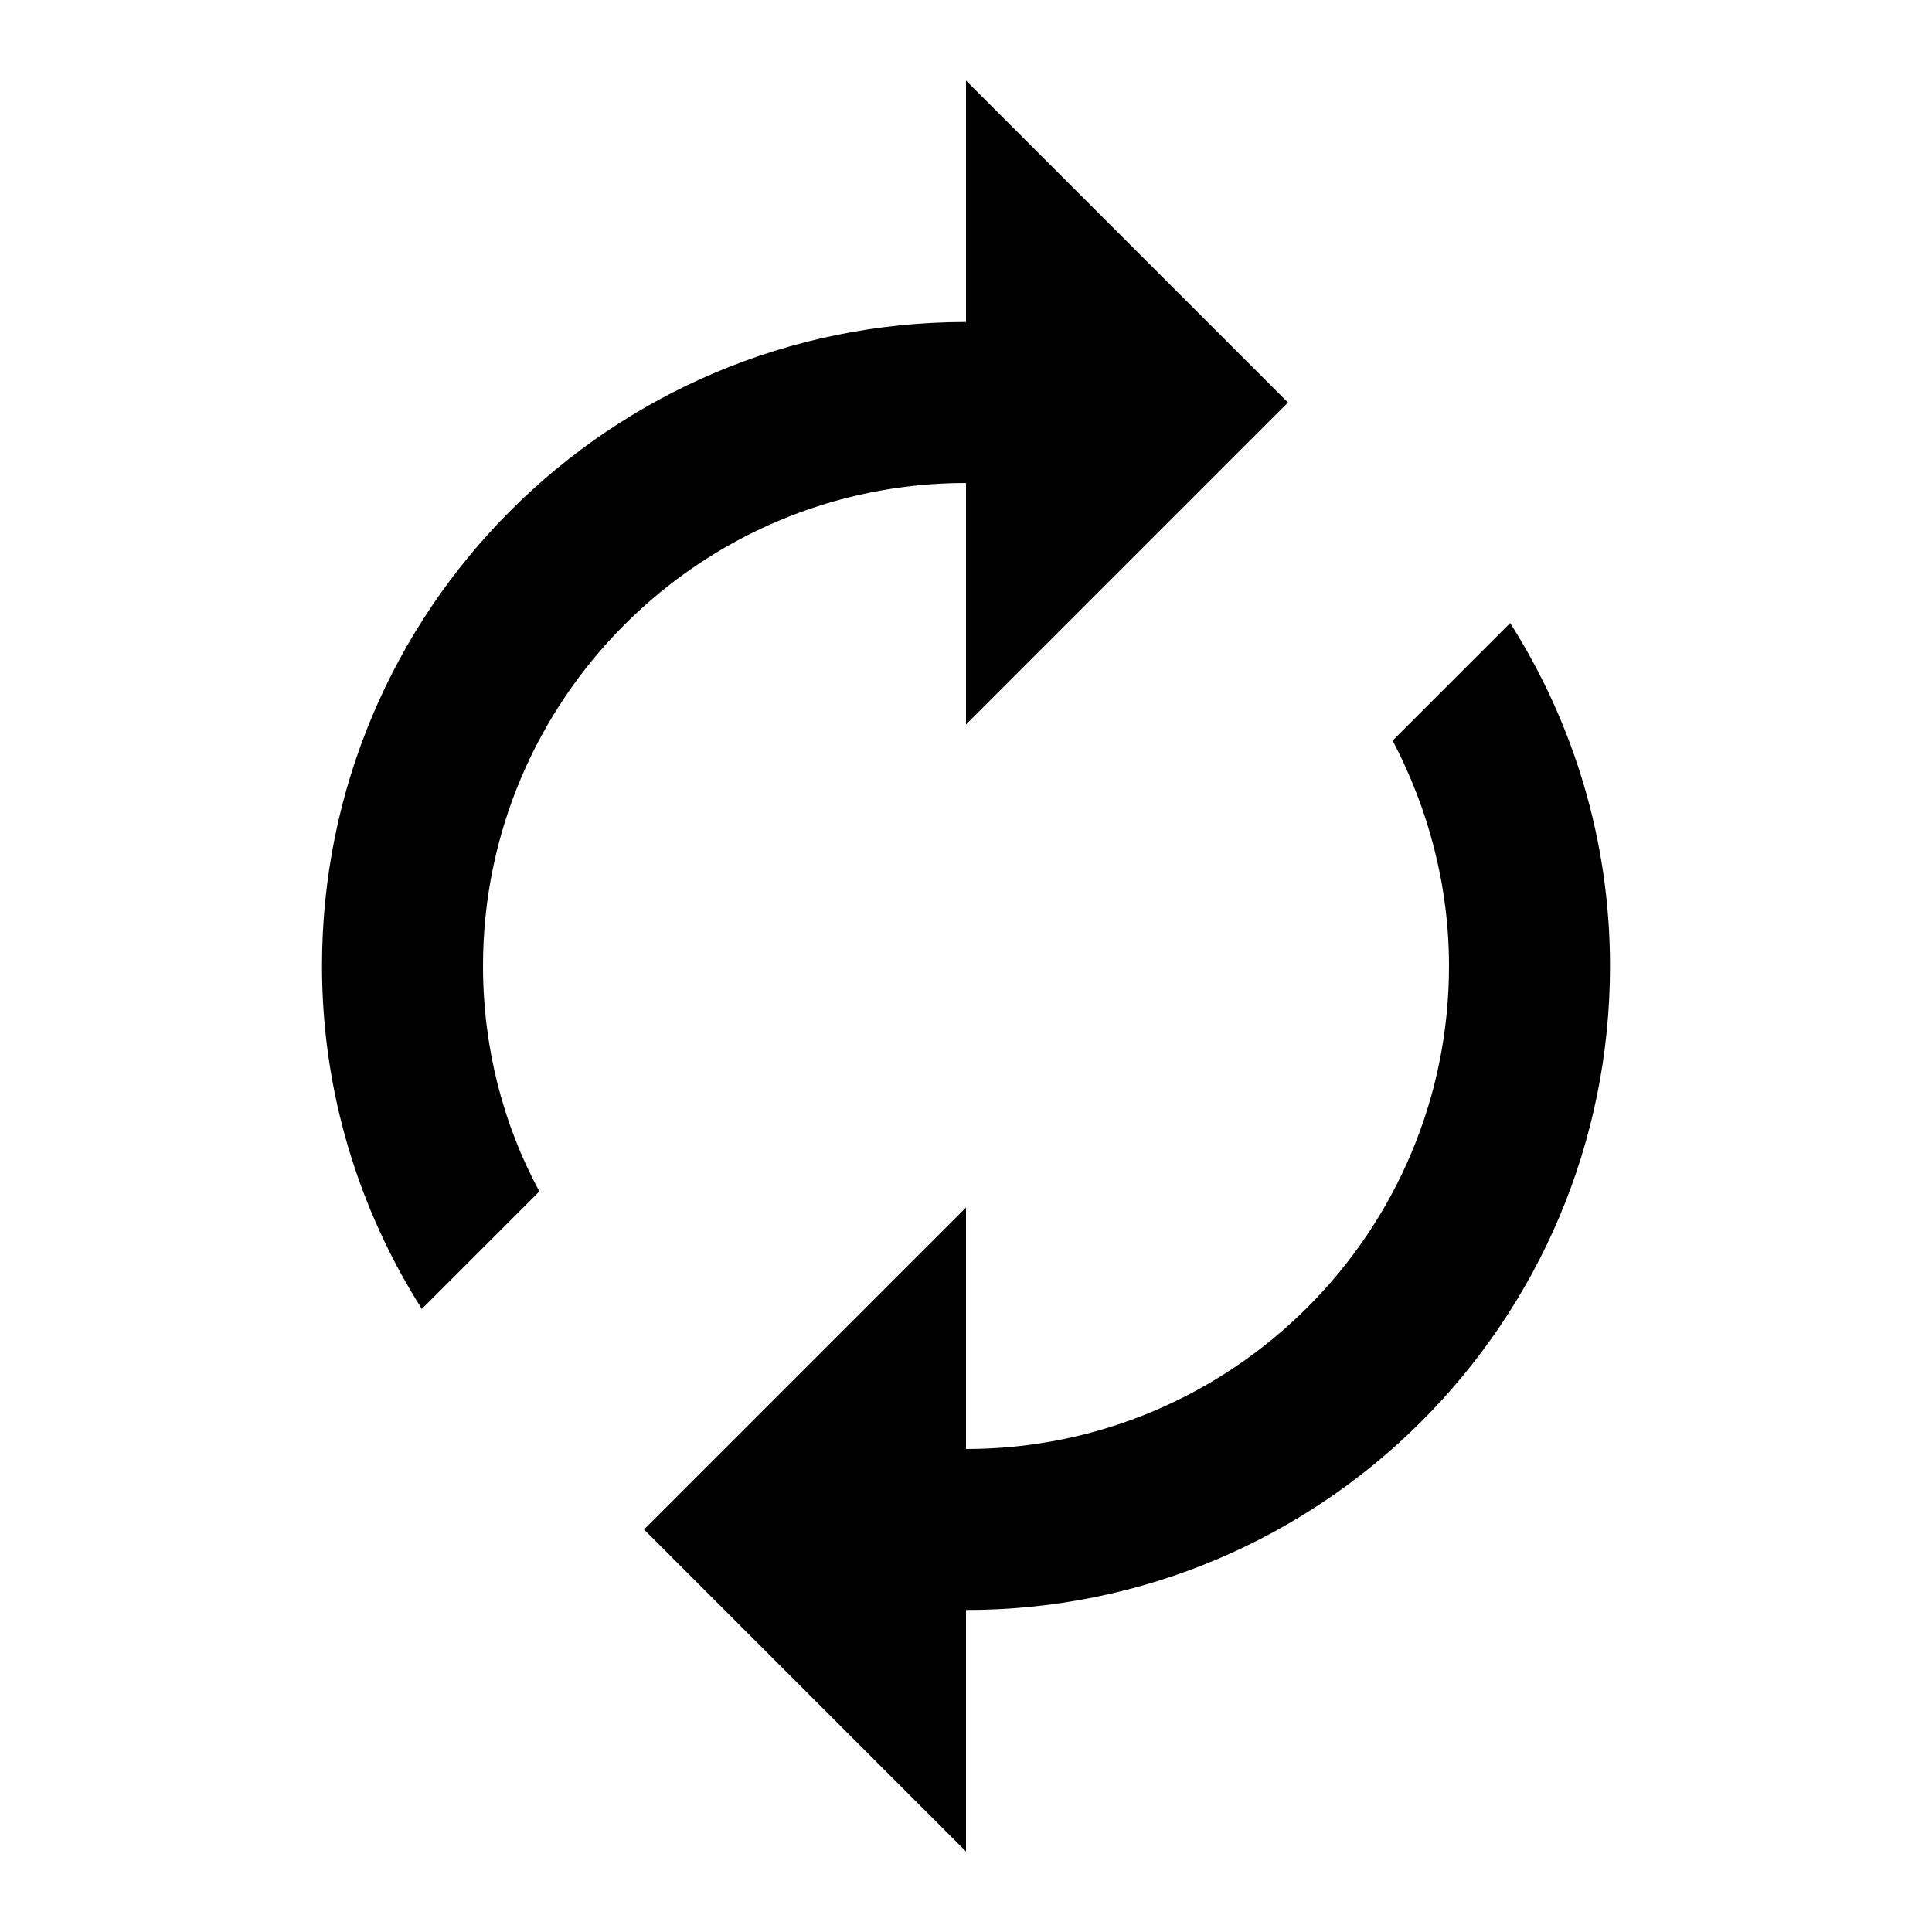
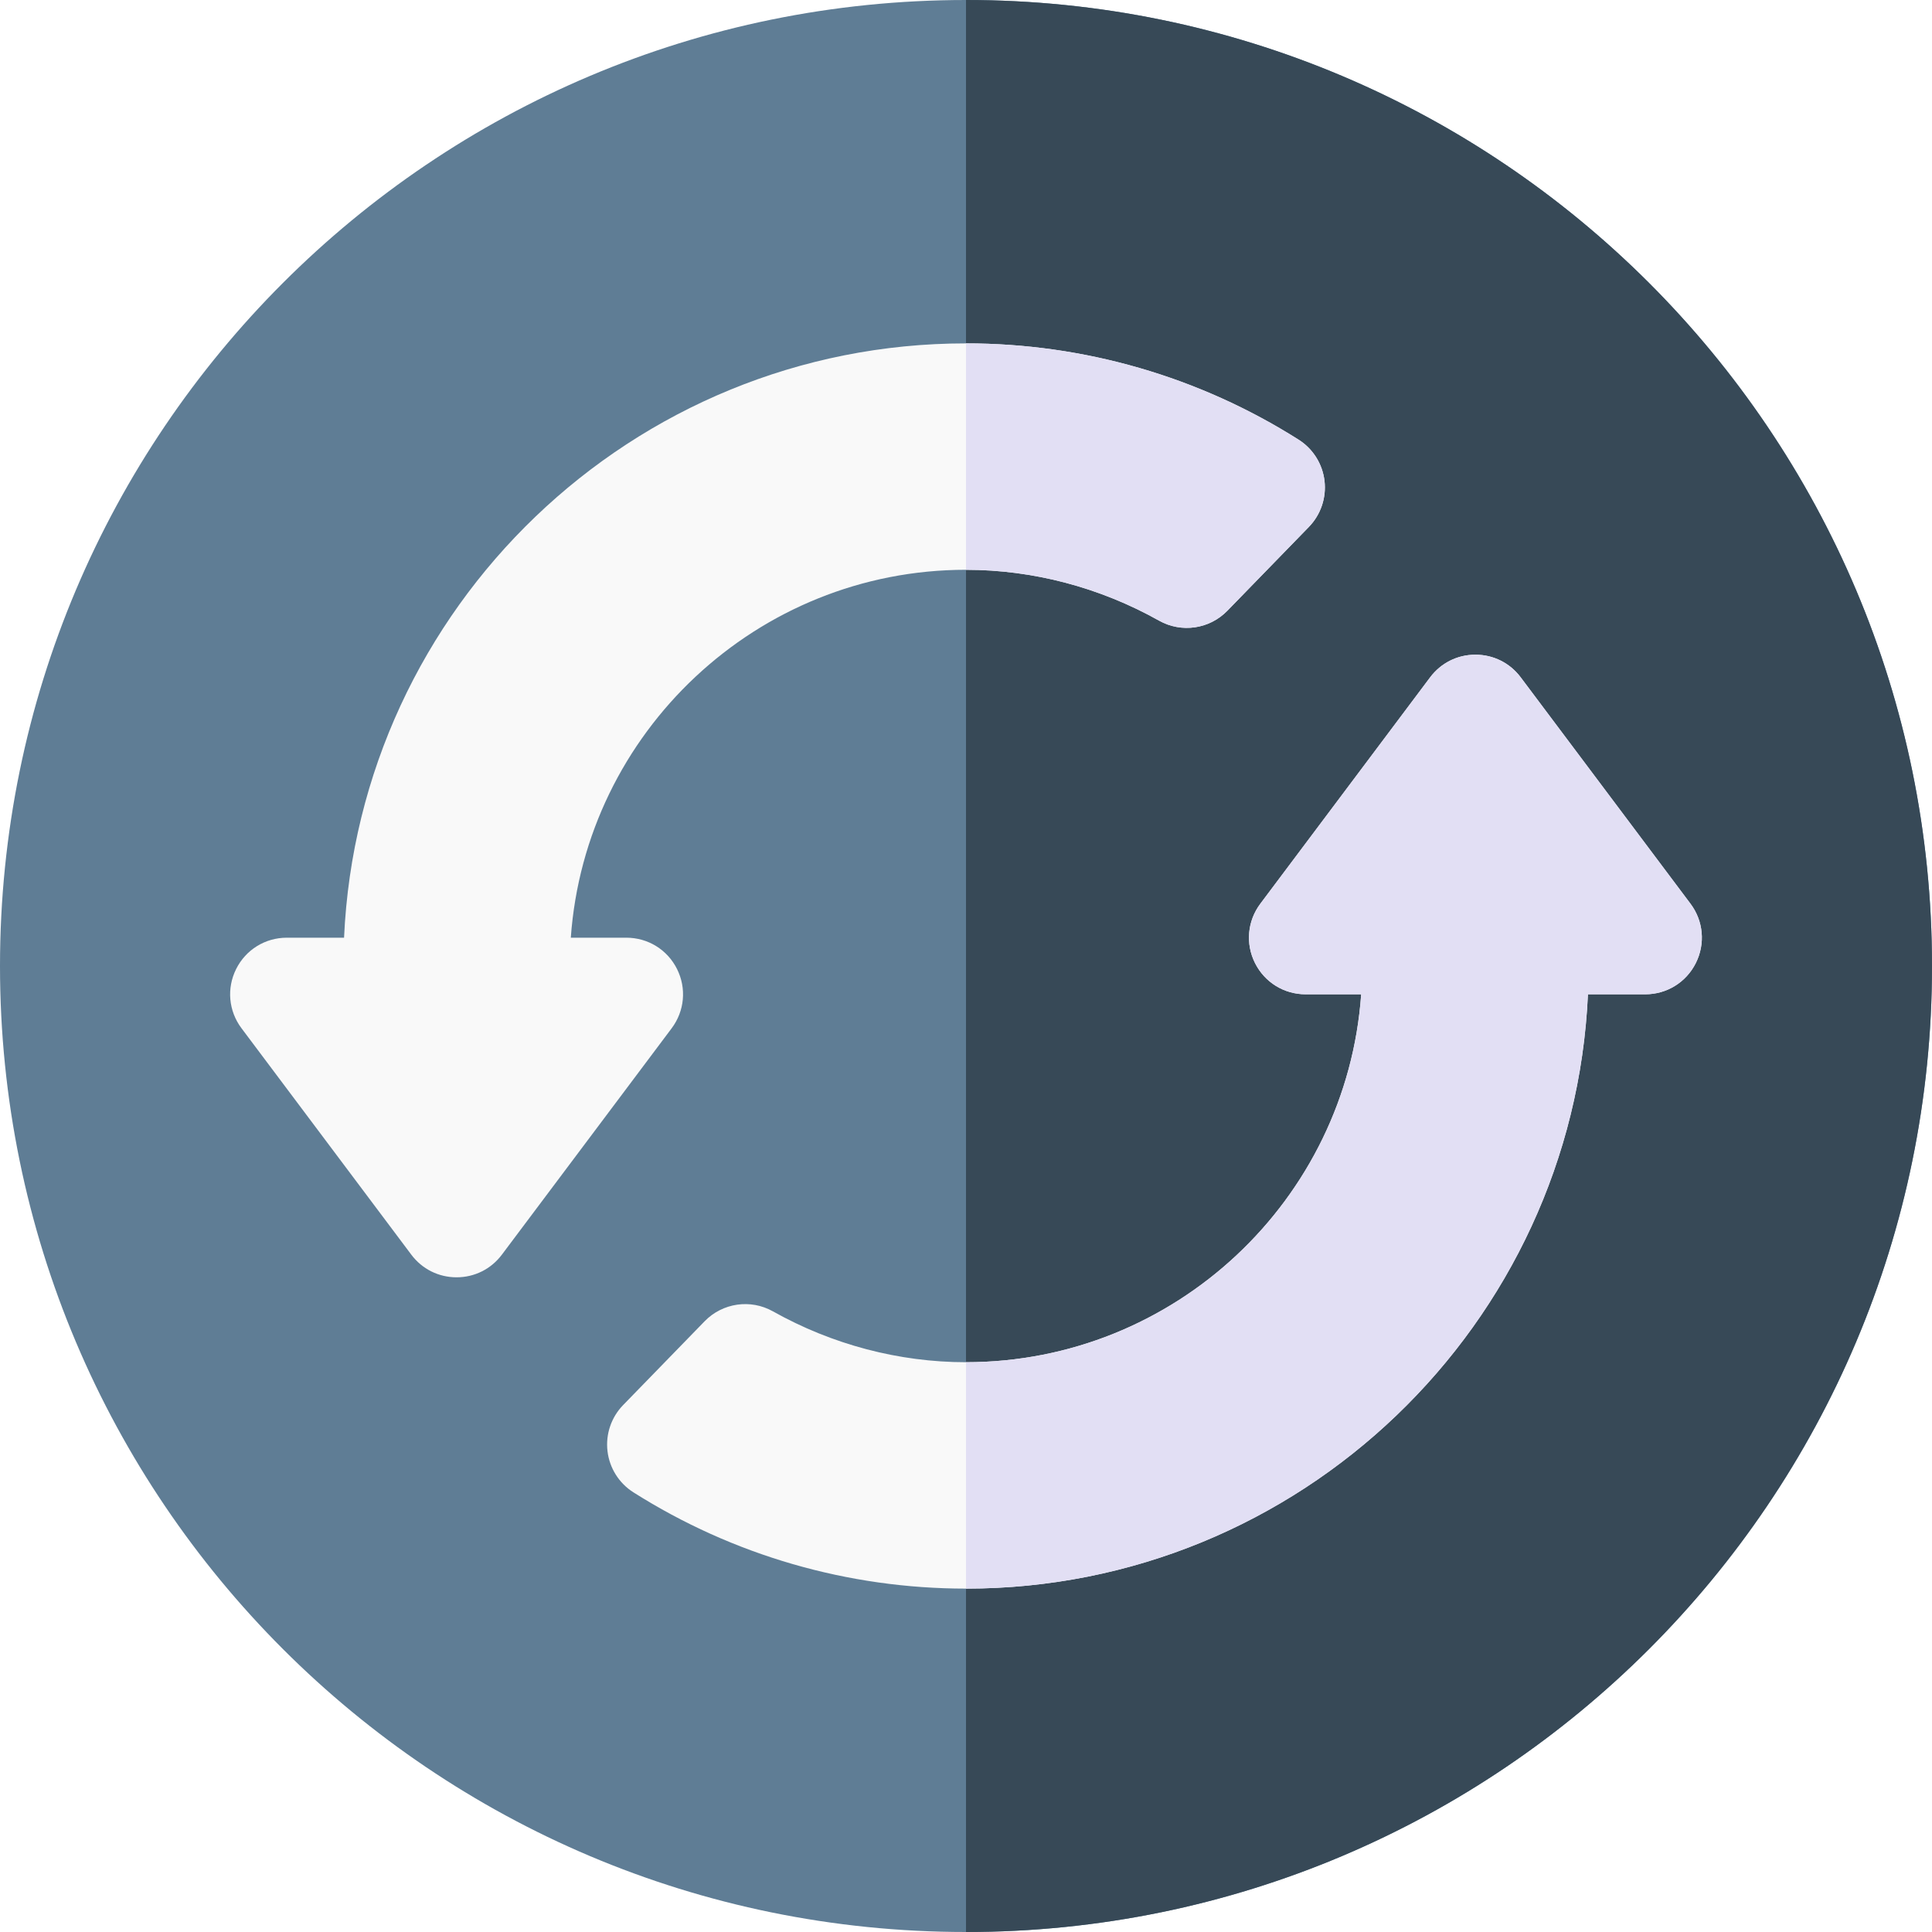
- <svg xmlns="http://www.w3.org/2000/svg" width="16" height="16" viewBox="0 0 24 24">
-   <path d="M12 6v3l4-4-4-4v3c-4.42 0-8 3.58-8 8 0 1.57.46 3.03 1.24 4.26L6.7 14.8c-.45-.83-.7-1.79-.7-2.8 0-3.31 2.69-6 6-6zm6.76 1.74L17.3 9.2c.44.84.7 1.79.7 2.8 0 3.31-2.69 6-6 6v-3l-4 4 4 4v-3c4.42 0 8-3.58 8-8 0-1.57-.46-3.03-1.24-4.26z" />
-   <path d="M0 0h24v24H0z" fill="none" />
+ <svg xmlns="http://www.w3.org/2000/svg" id="Capa_1" enable-background="new 0 0 512 512" height="24px" viewBox="0 0 512 512" width="24px" class="">
+   <g>
+     <g>
+       <g>
+         <circle cx="256" cy="256" fill="#ff6b6b" r="256" data-original="#D7D7FF" class="" style="fill:#5F7D95" data-old_color="#ff6b6b" />
+         <path d="m256 0v512c141.385 0 256-114.615 256-256s-114.615-256-256-256z" fill="#ff1f3d" data-original="#5F7D95" class="active-path" style="fill:#374957" data-old_color="#ff1f3d" />
+         <g>
+           <path d="m351.007 127.429c-.53-4.488-3.055-8.499-6.874-10.916-26.366-16.691-56.842-25.513-88.133-25.513-88.467 0-160.887 69.987-164.822 157.5h-15.178c-5.718 0-10.859 3.177-13.416 8.292-2.558 5.114-2.015 11.133 1.416 15.708l45 60c2.86 3.813 7.233 6 12 6s9.14-2.187 12-6l45-60c3.431-4.575 3.974-10.594 1.416-15.708-2.557-5.115-7.698-8.292-13.416-8.292h-14.729c3.859-54.41 49.354-97.5 104.729-97.5 17.757 0 35.451 4.661 51.167 13.479 5.93 3.329 13.354 2.251 18.093-2.623l21.603-22.212c3.151-3.239 4.674-7.727 4.144-12.215z" fill="#f9f9f9" data-original="#F9F9F9" class="" />
+           <path d="m325.26 161.856 21.603-22.212c3.151-3.239 4.673-7.728 4.144-12.216s-3.055-8.499-6.874-10.916c-26.366-16.69-56.842-25.512-88.133-25.512v60c17.757 0 35.451 4.661 51.167 13.479 5.93 3.33 13.354 2.251 18.093-2.623z" fill="#e2dff4" data-original="#E2DFF4" class="" style="fill:#E2DFF4" />
+           <path d="m448 239.5-45-60c-2.86-3.813-7.233-6-12-6s-9.14 2.187-12 6l-45 60c-3.431 4.575-3.974 10.594-1.416 15.708 2.557 5.115 7.698 8.292 13.416 8.292h14.729c-3.859 54.41-49.354 97.5-104.729 97.5-17.757 0-35.451-4.661-51.167-13.479-5.93-3.329-13.354-2.251-18.093 2.623l-21.603 22.212c-3.151 3.239-4.673 7.728-4.144 12.216s3.055 8.499 6.874 10.916c26.366 16.69 56.842 25.512 88.133 25.512 88.467 0 160.887-69.987 164.822-157.5h15.178c5.718 0 10.859-3.177 13.416-8.292 2.558-5.114 2.015-11.133-1.416-15.708z" fill="#f9f9f9" data-original="#F9F9F9" class="" />
+           <path d="m448 239.5-45-60c-2.86-3.813-7.233-6-12-6s-9.14 2.187-12 6l-45 60c-3.431 4.575-3.974 10.594-1.416 15.708 2.557 5.115 7.698 8.292 13.416 8.292h14.729c-3.859 54.41-49.354 97.5-104.729 97.5v60c88.467 0 160.887-69.987 164.822-157.5h15.178c5.718 0 10.859-3.177 13.416-8.292 2.558-5.114 2.015-11.133-1.416-15.708z" fill="#e2dff4" data-original="#E2DFF4" class="" style="fill:#E2DFF4" />
+         </g>
+       </g>
+     </g>
+   </g>
</svg>
